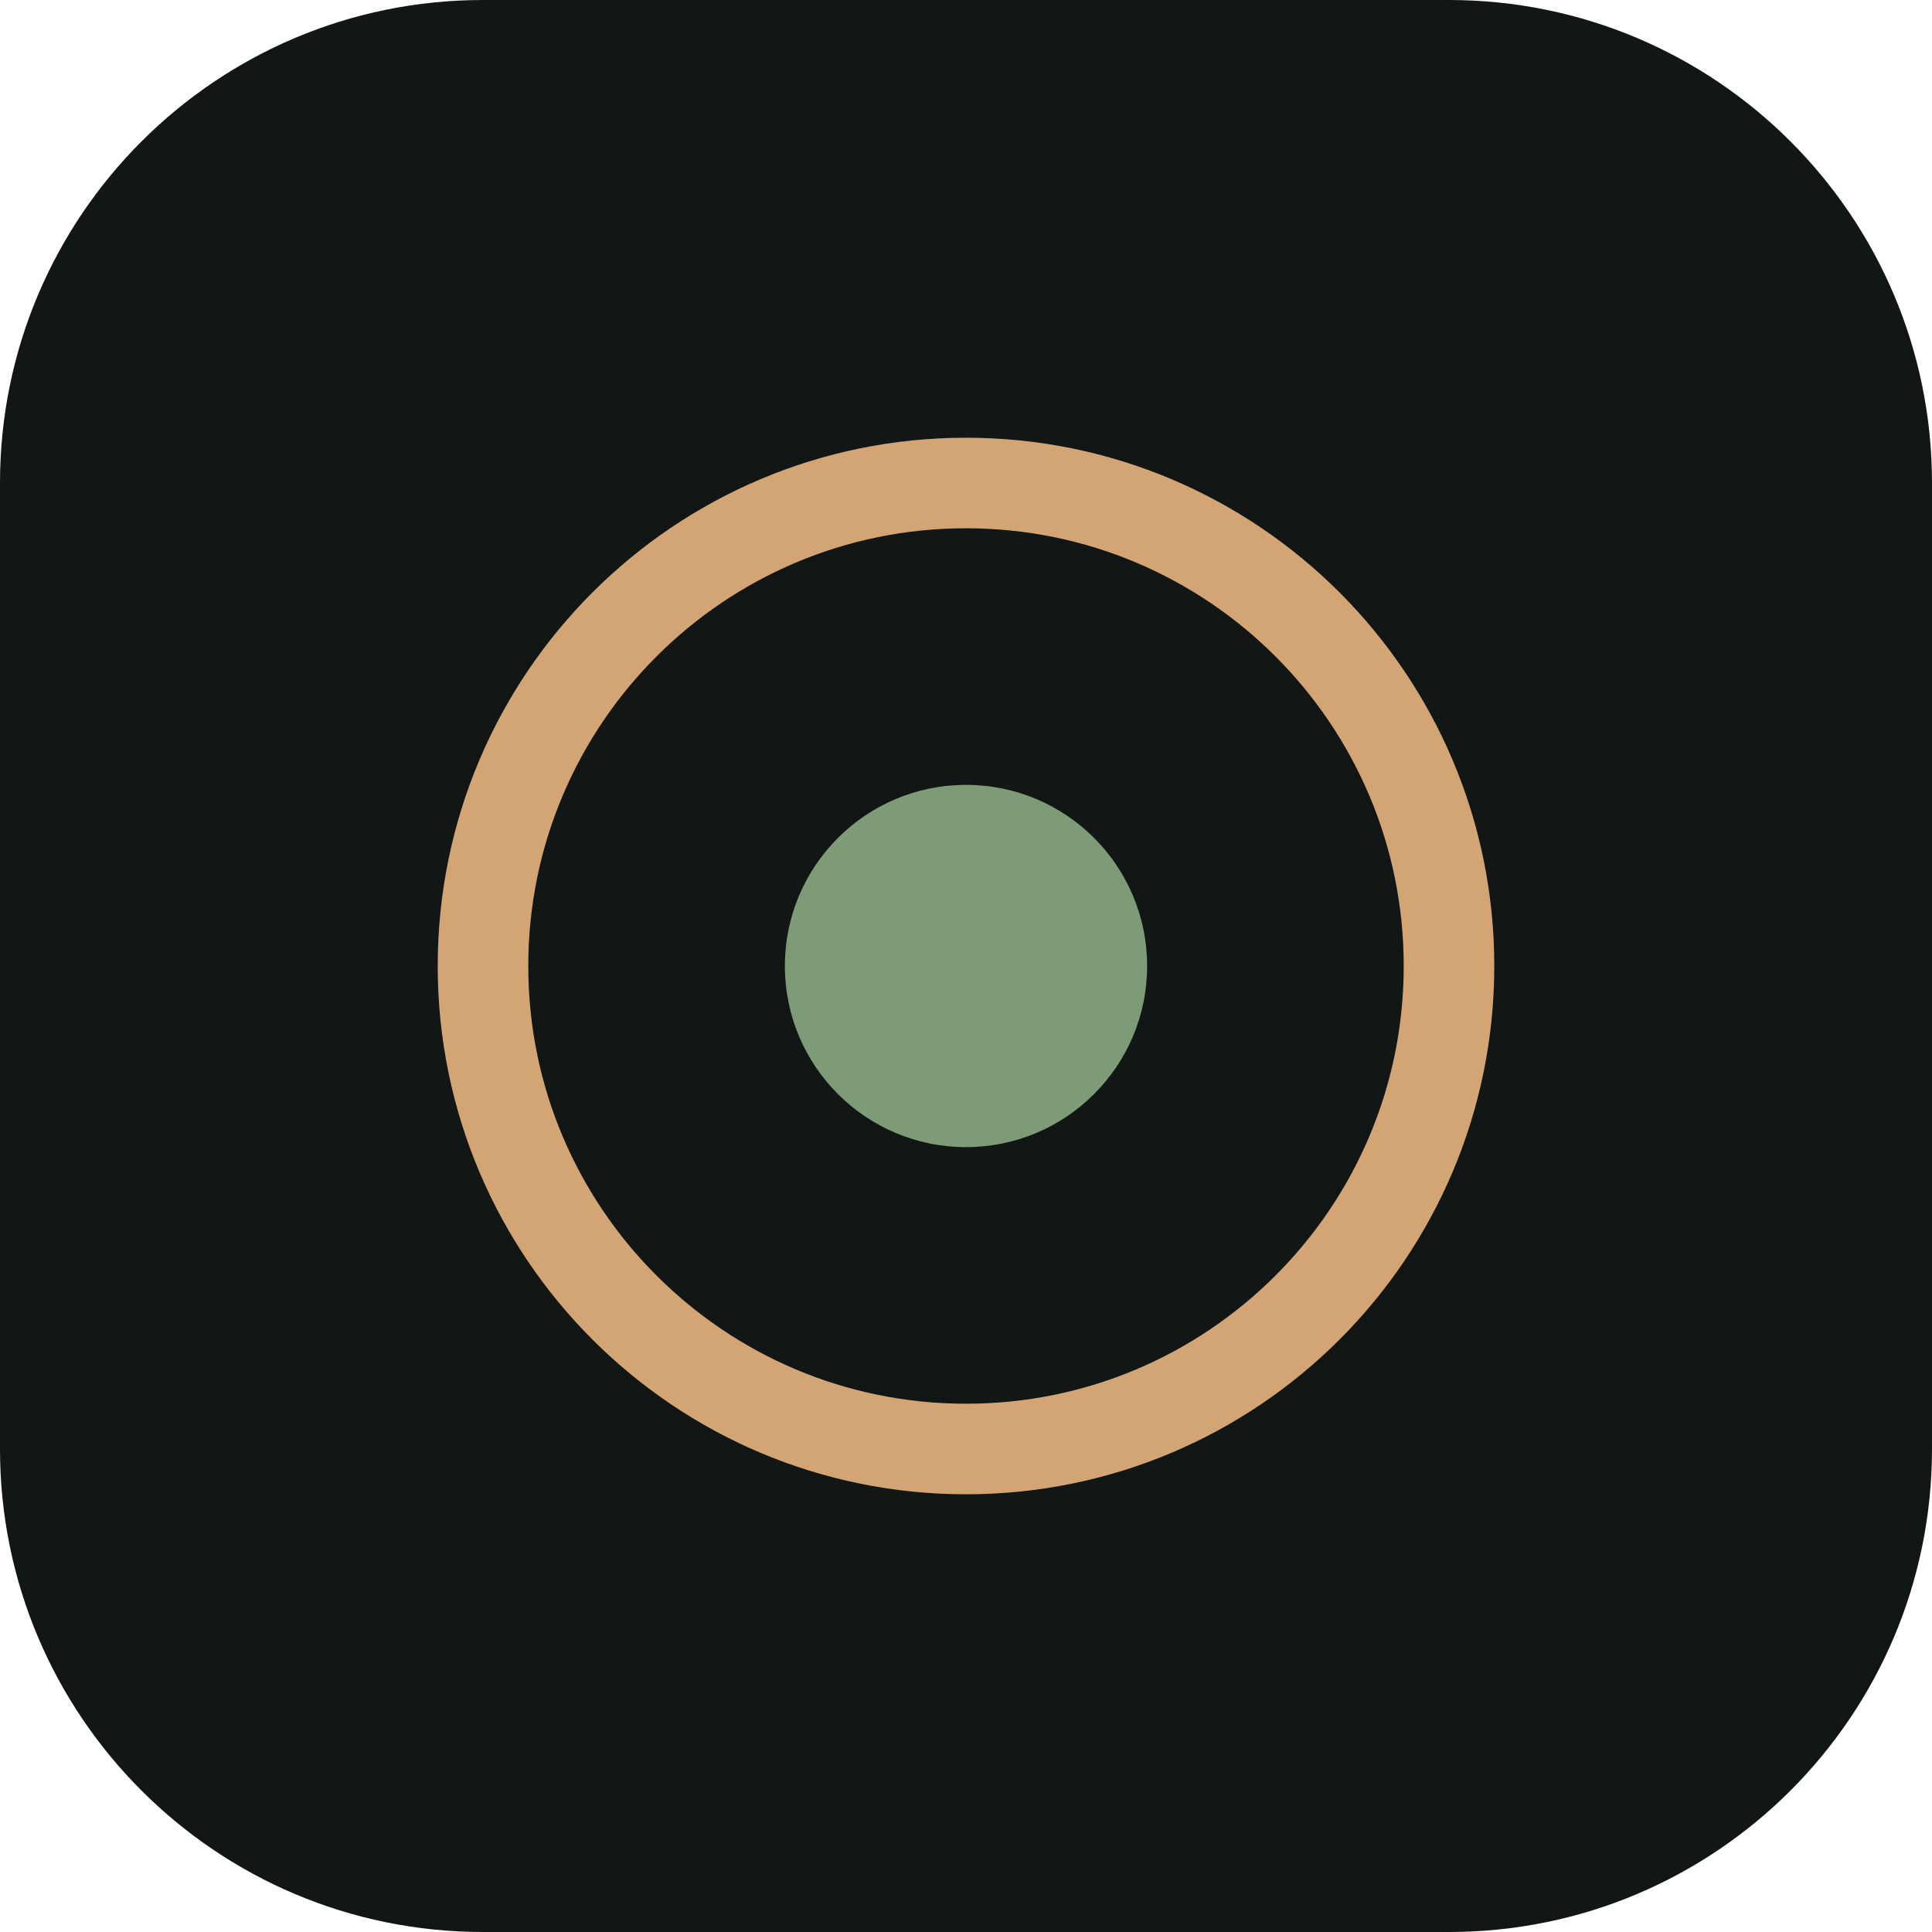
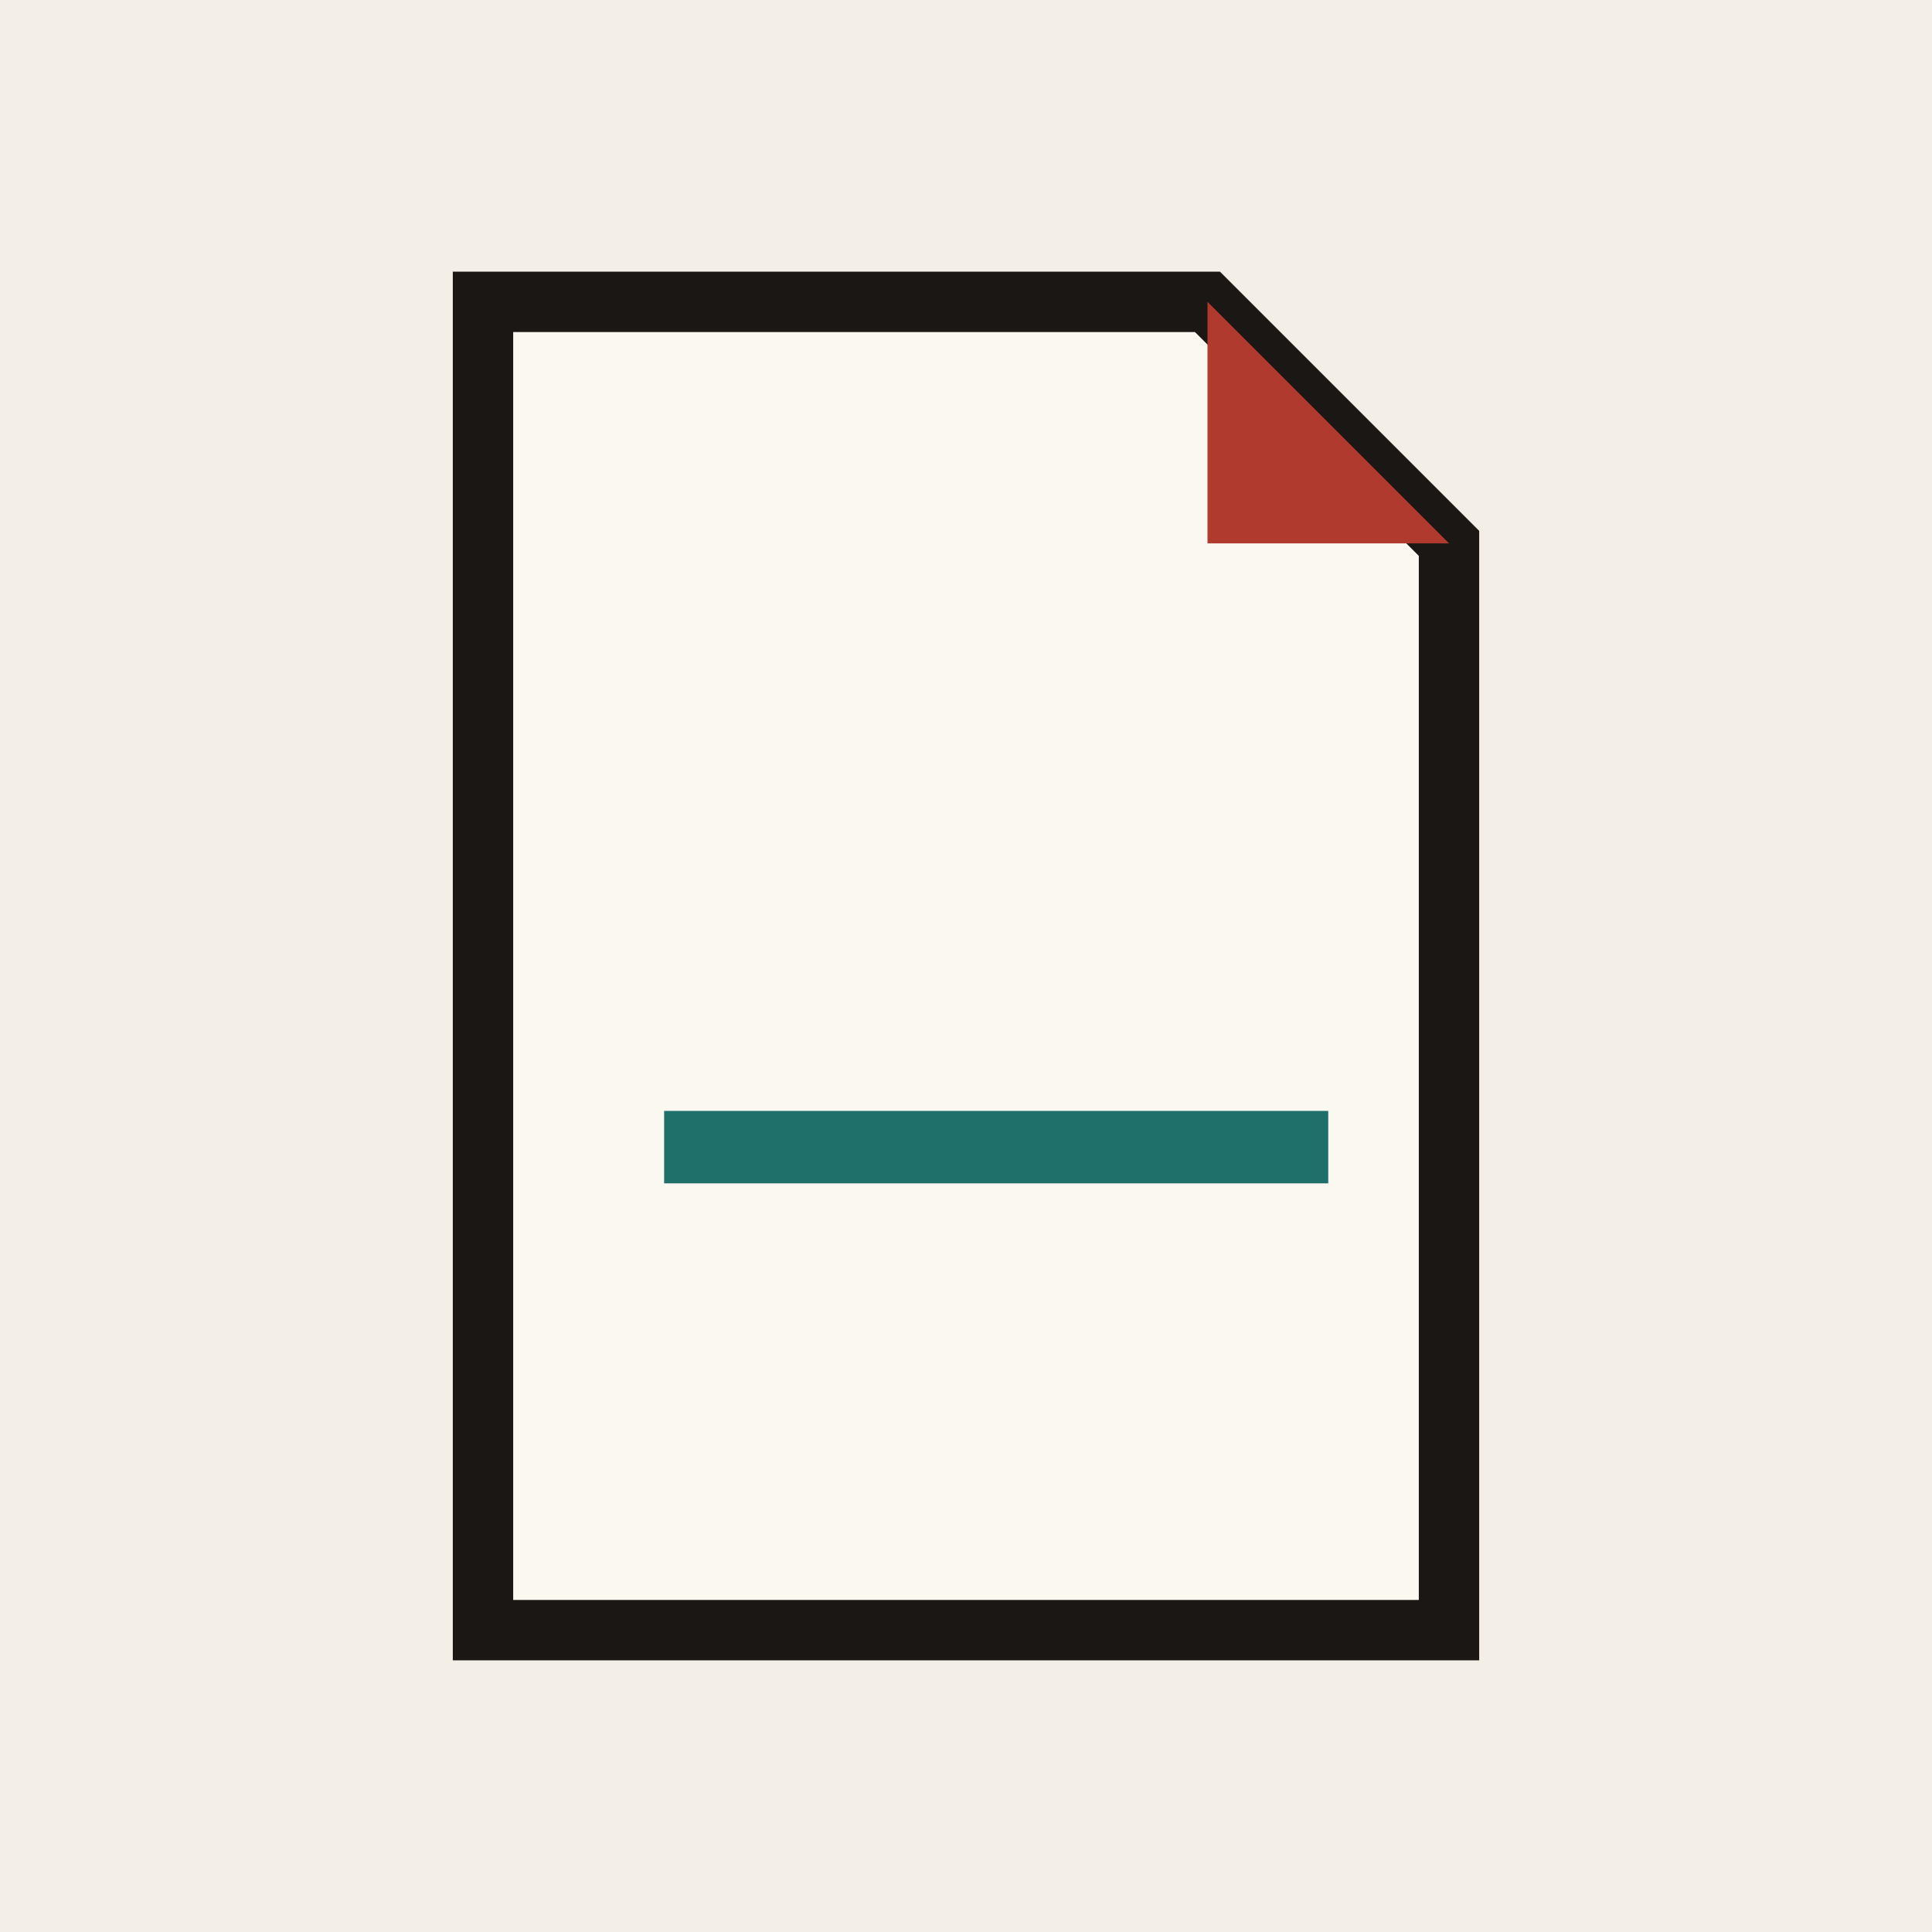
<svg xmlns="http://www.w3.org/2000/svg" viewBox="0 0 64 64">
-   <rect width="64" height="64" rx="16" fill="#121614" />
-   <circle cx="32" cy="32" r="16" fill="none" stroke="#d4a574" stroke-width="3" />
-   <circle cx="32" cy="32" r="6" fill="#7d9b76" />
+   <rect width="64" height="64" fill="#f3eee6" />
+   <path fill="#fbf8f2" stroke="#1a1714" stroke-width="2" d="M16 10h24l8 8v36H16z" />
+   <path fill="#b03a2e" d="M40 10l8 8h-8z" />
+   <path fill="none" stroke="#1f6f6a" stroke-width="2.4" d="M22 38h22" />
</svg>
